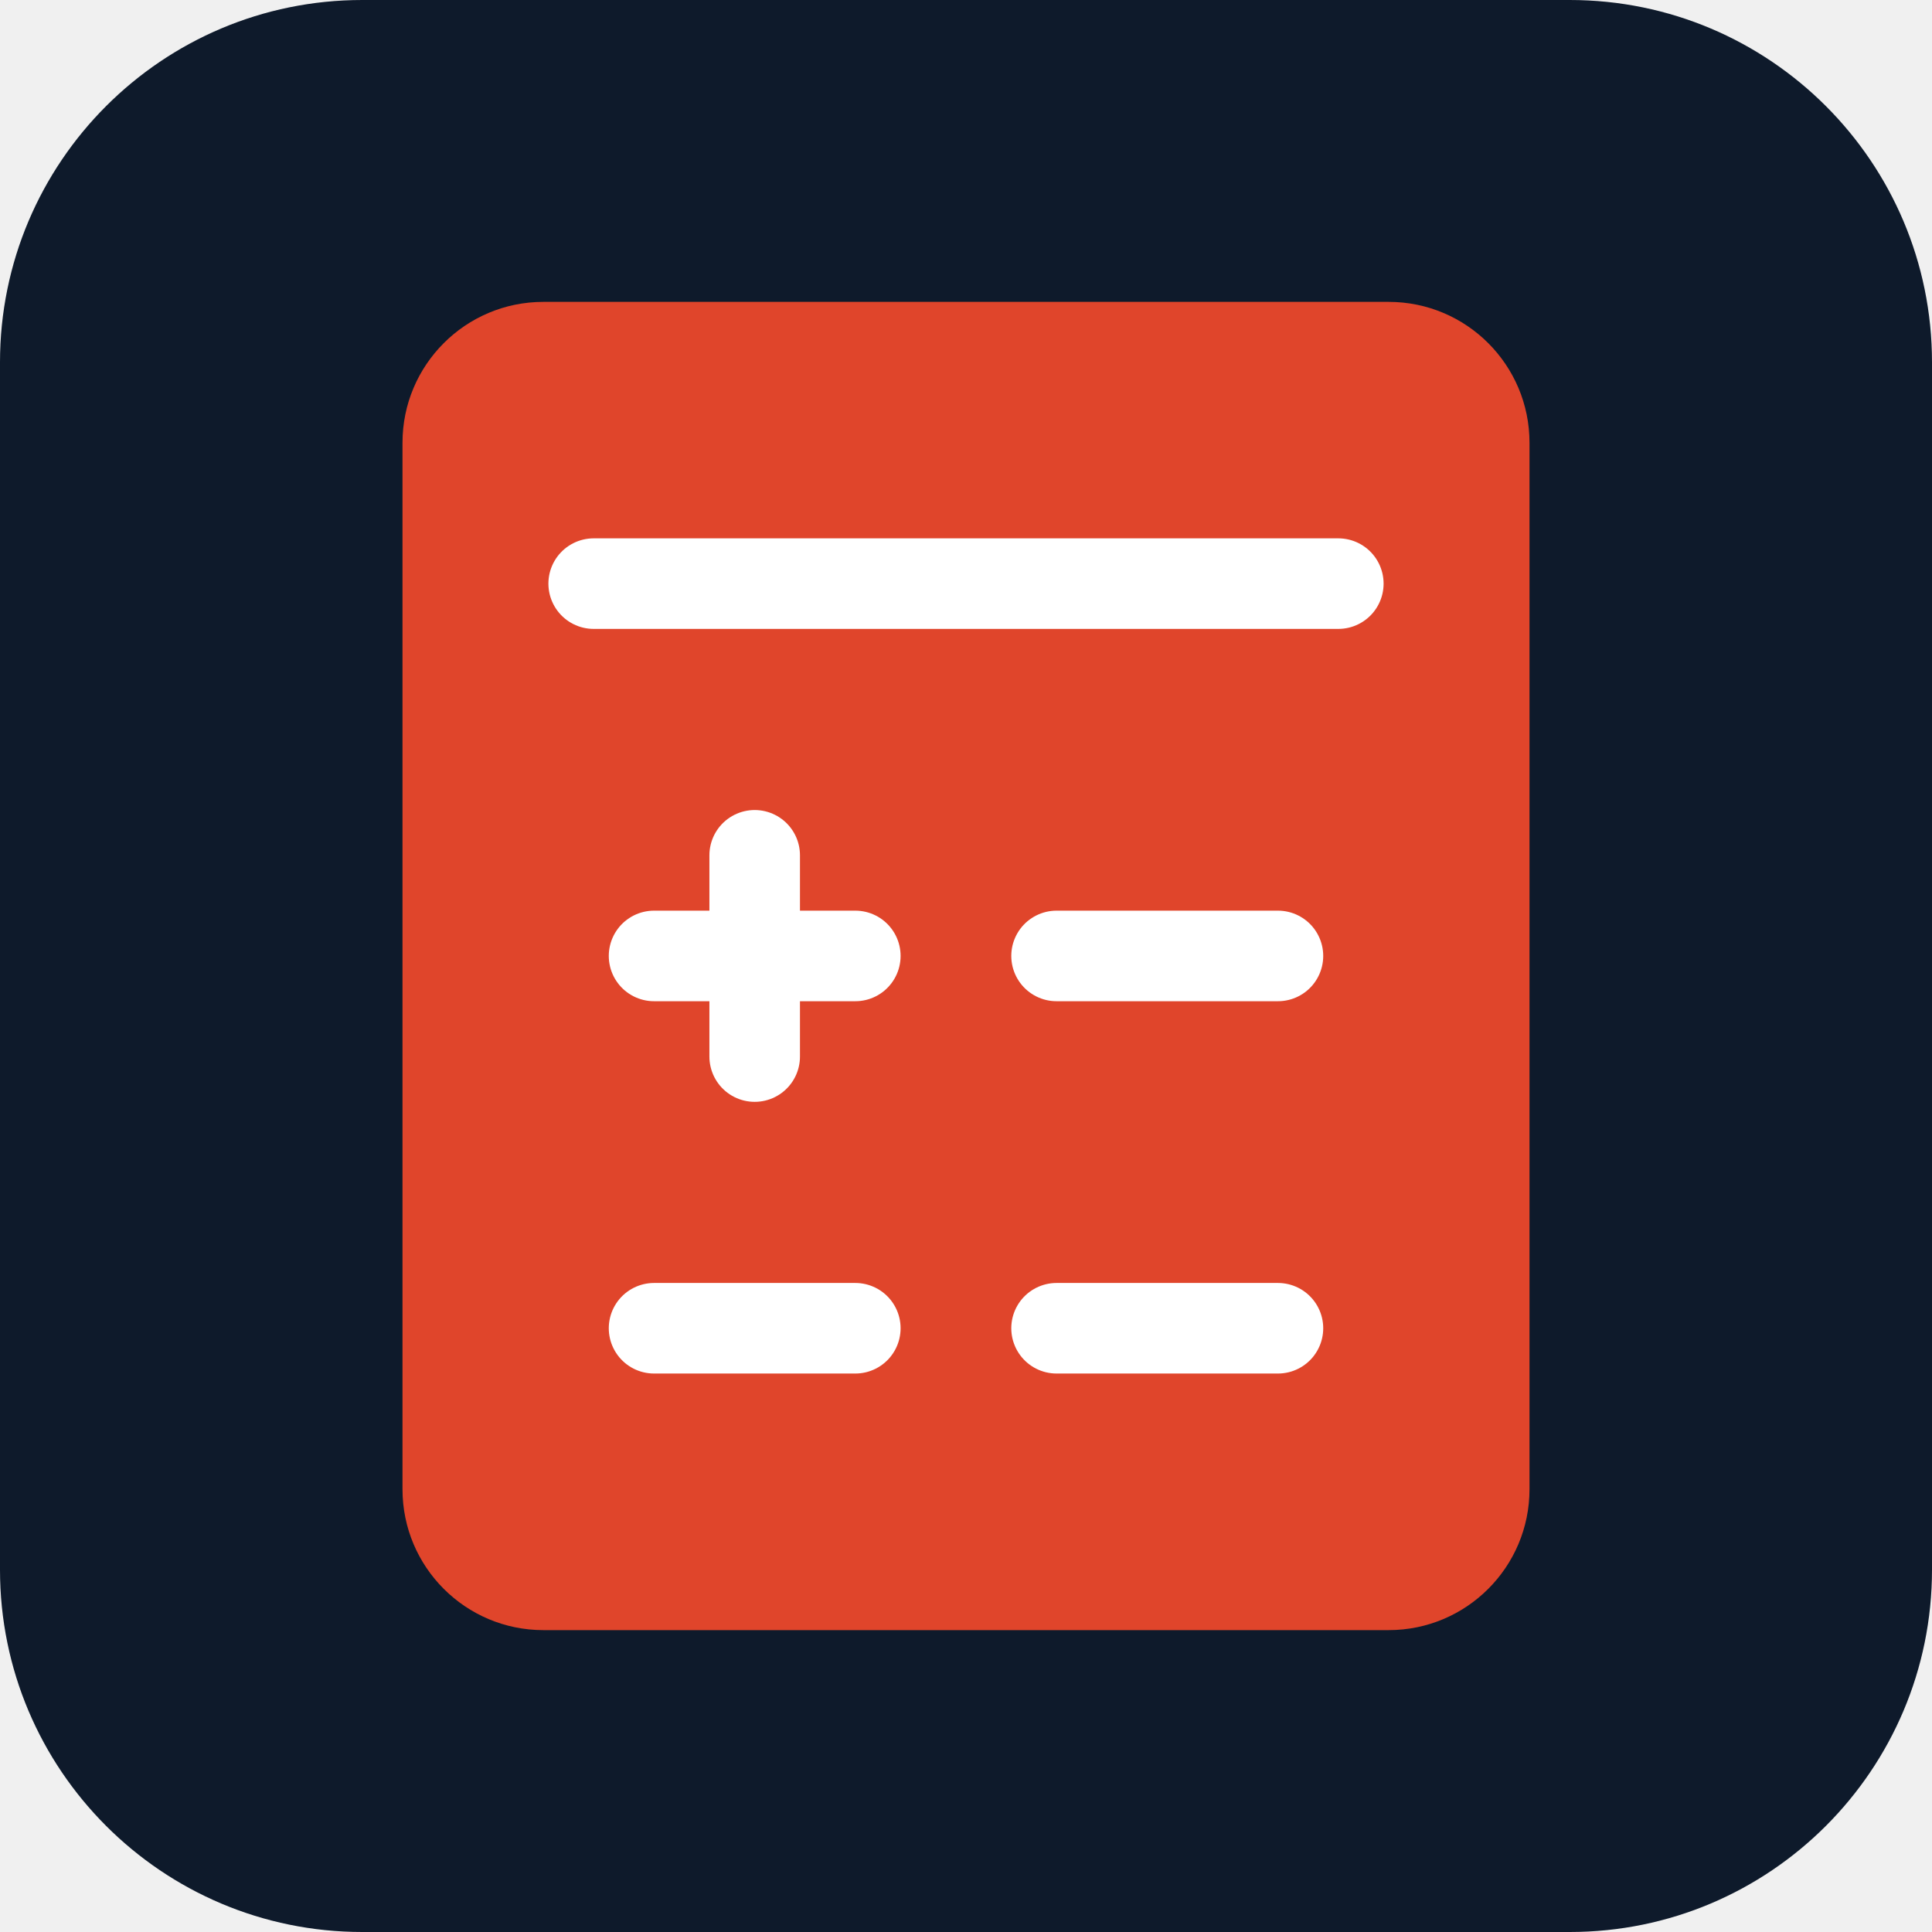
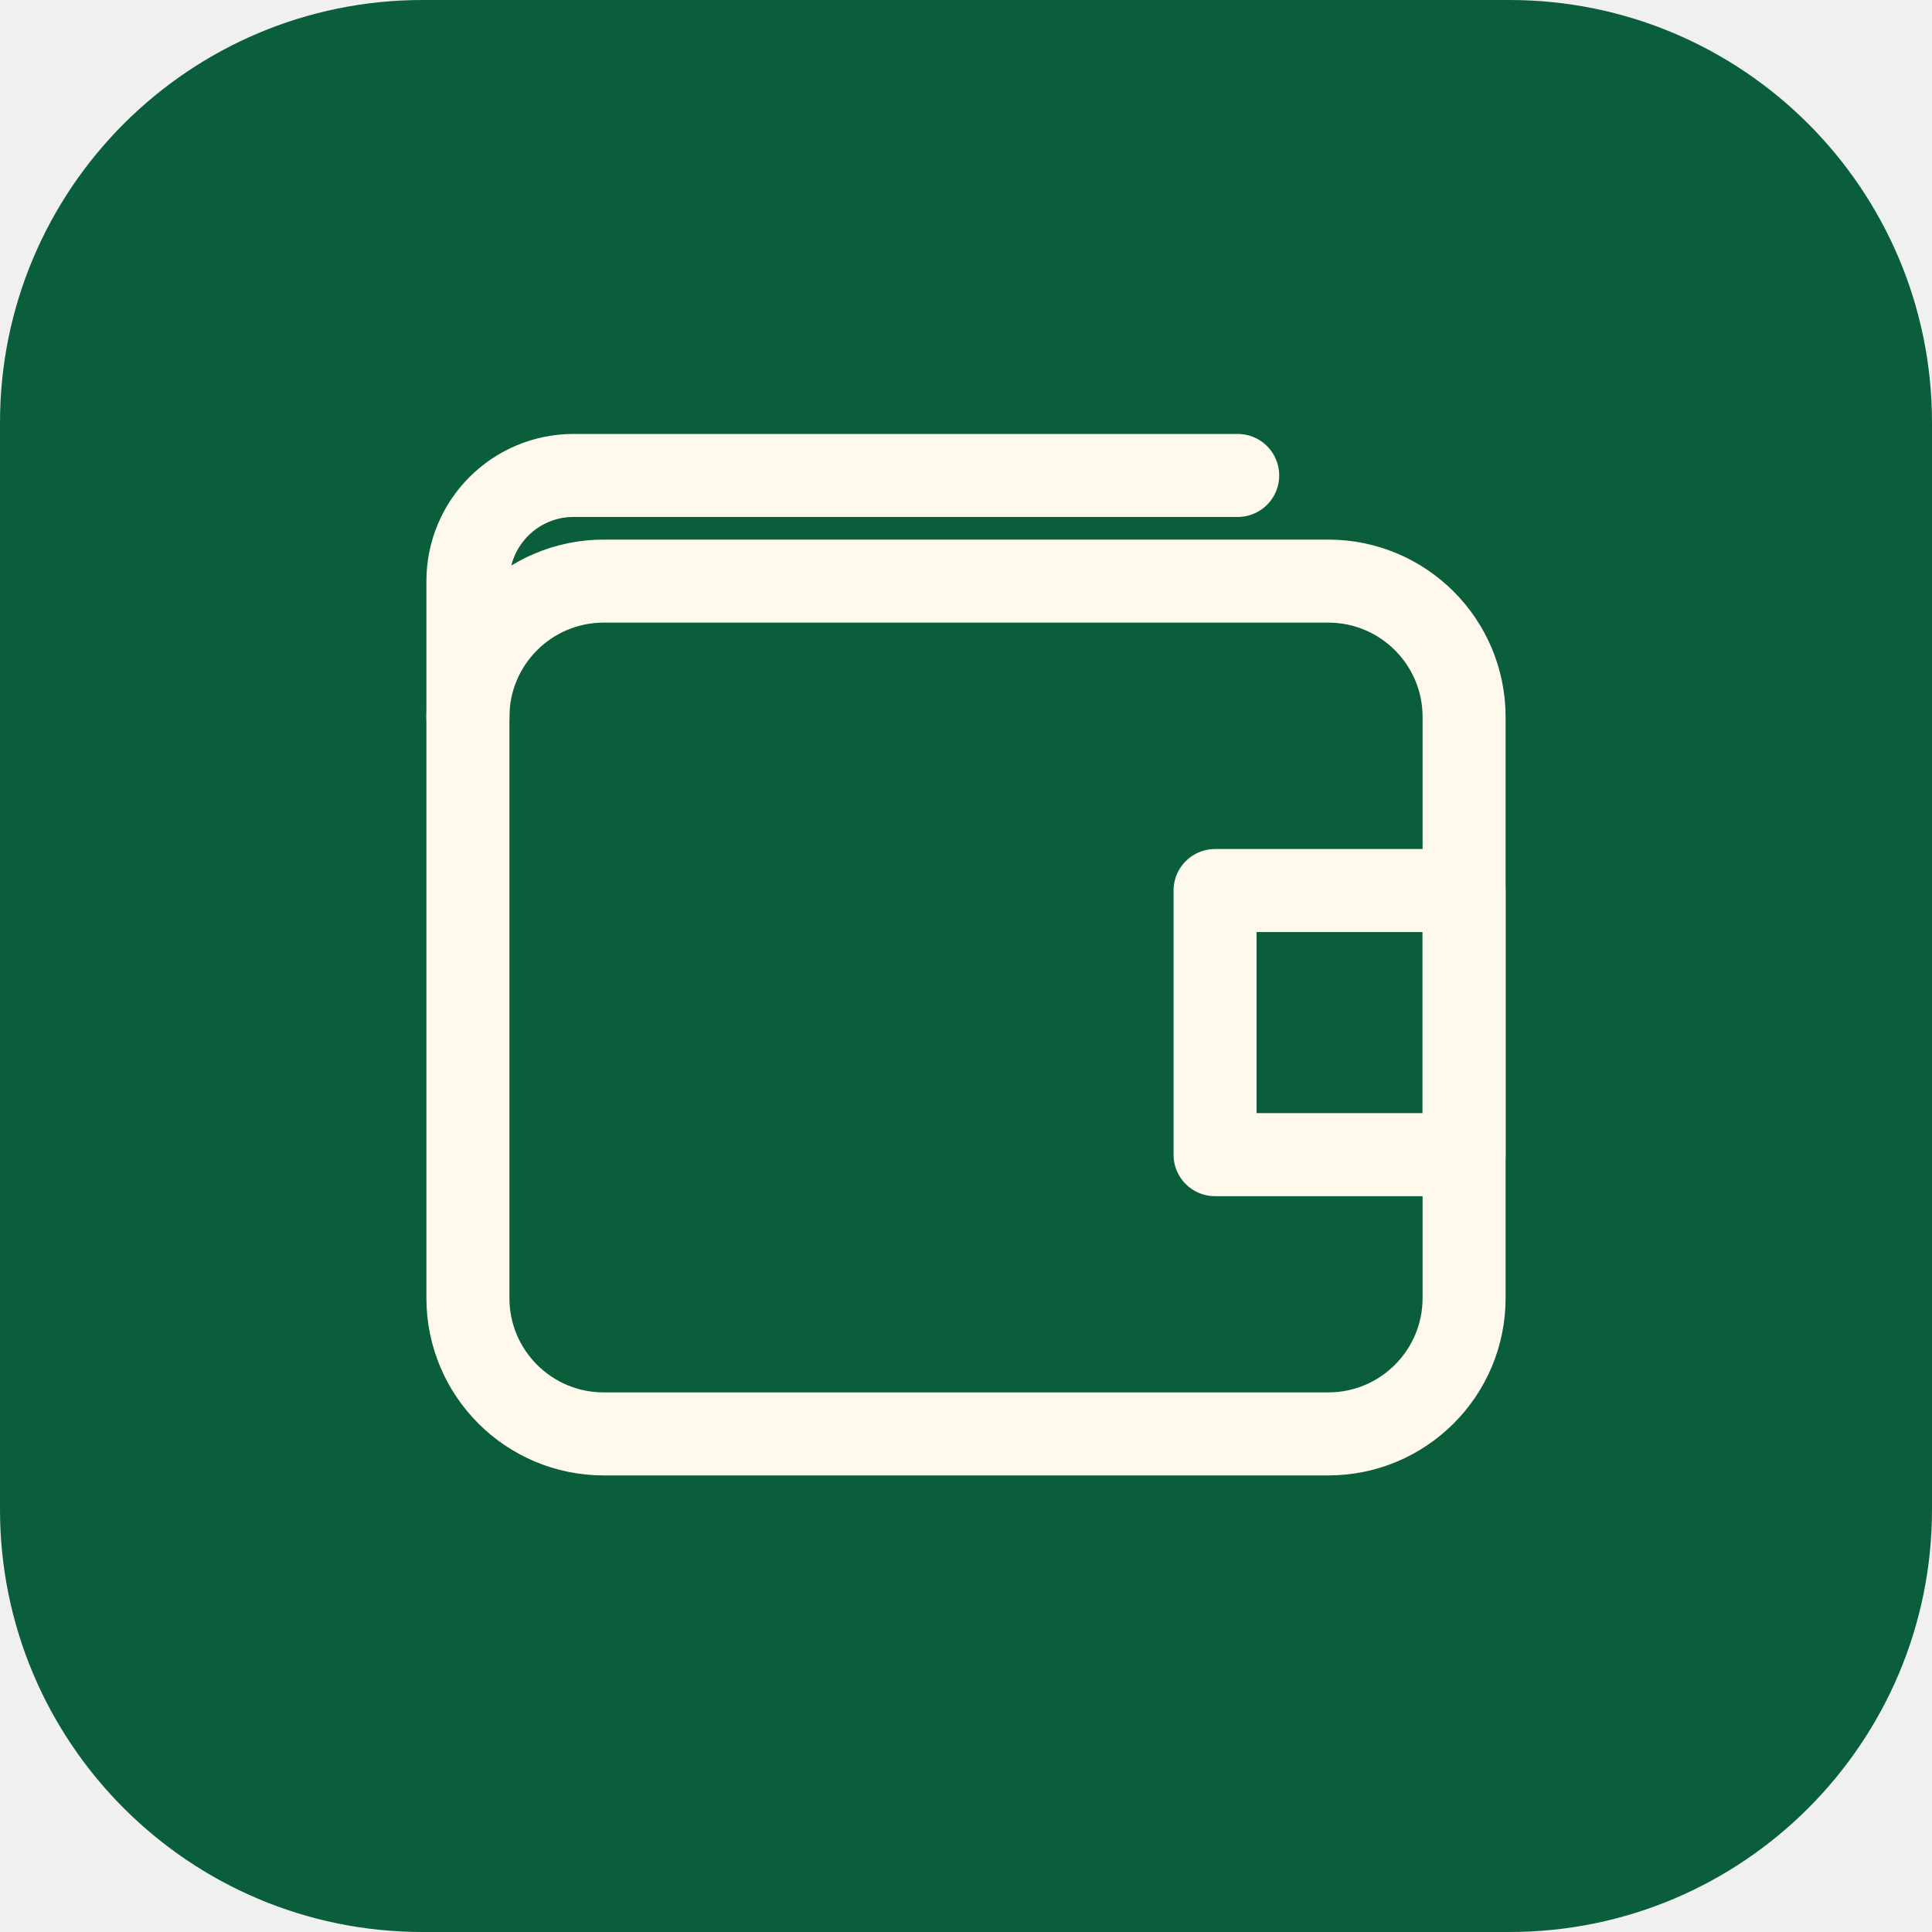
- <svg xmlns="http://www.w3.org/2000/svg" viewBox="0 0 192 192">
-   <rect width="192" height="192" rx="36" fill="#0e1a2b" />
-   <rect x="40" y="30" width="112" height="132" rx="14" fill="#e0452b" />
-   <path d="M59 58h74M65 95h20m-10-10v20m30-10h22M65 132h20m20 0h22" stroke="white" stroke-width="9" stroke-linecap="round" />
+ <svg xmlns="http://www.w3.org/2000/svg" viewBox="0 0 512 512">
+   <rect width="512" height="512" rx="112" fill="#0b5e3c" />
+   <g fill="none" stroke="#fff9ed" stroke-width="22" stroke-linecap="round" stroke-linejoin="round">
+     <rect x="124" y="154" width="264" height="226" rx="36" />
+     <path d="M124 190v-36a28 28 0 0 1 28-28h176M322 236h66v70h-66z" />
+   </g>
</svg>
